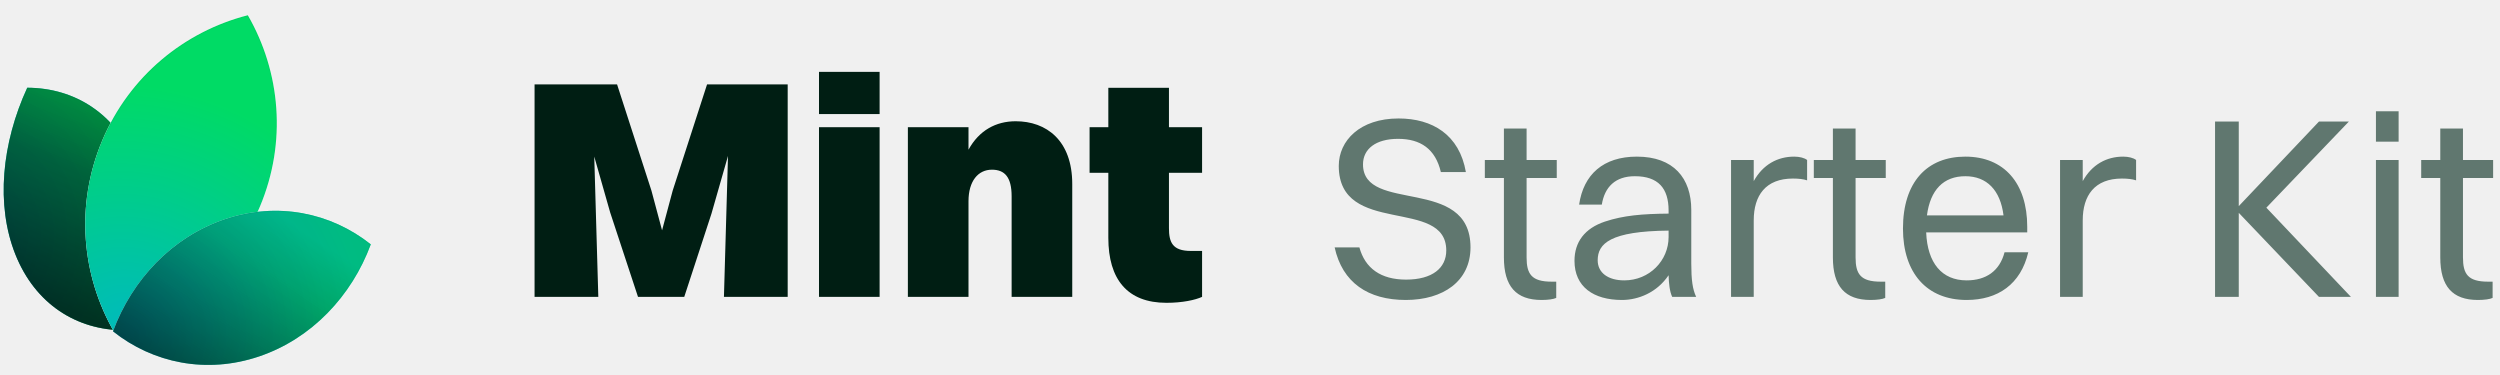
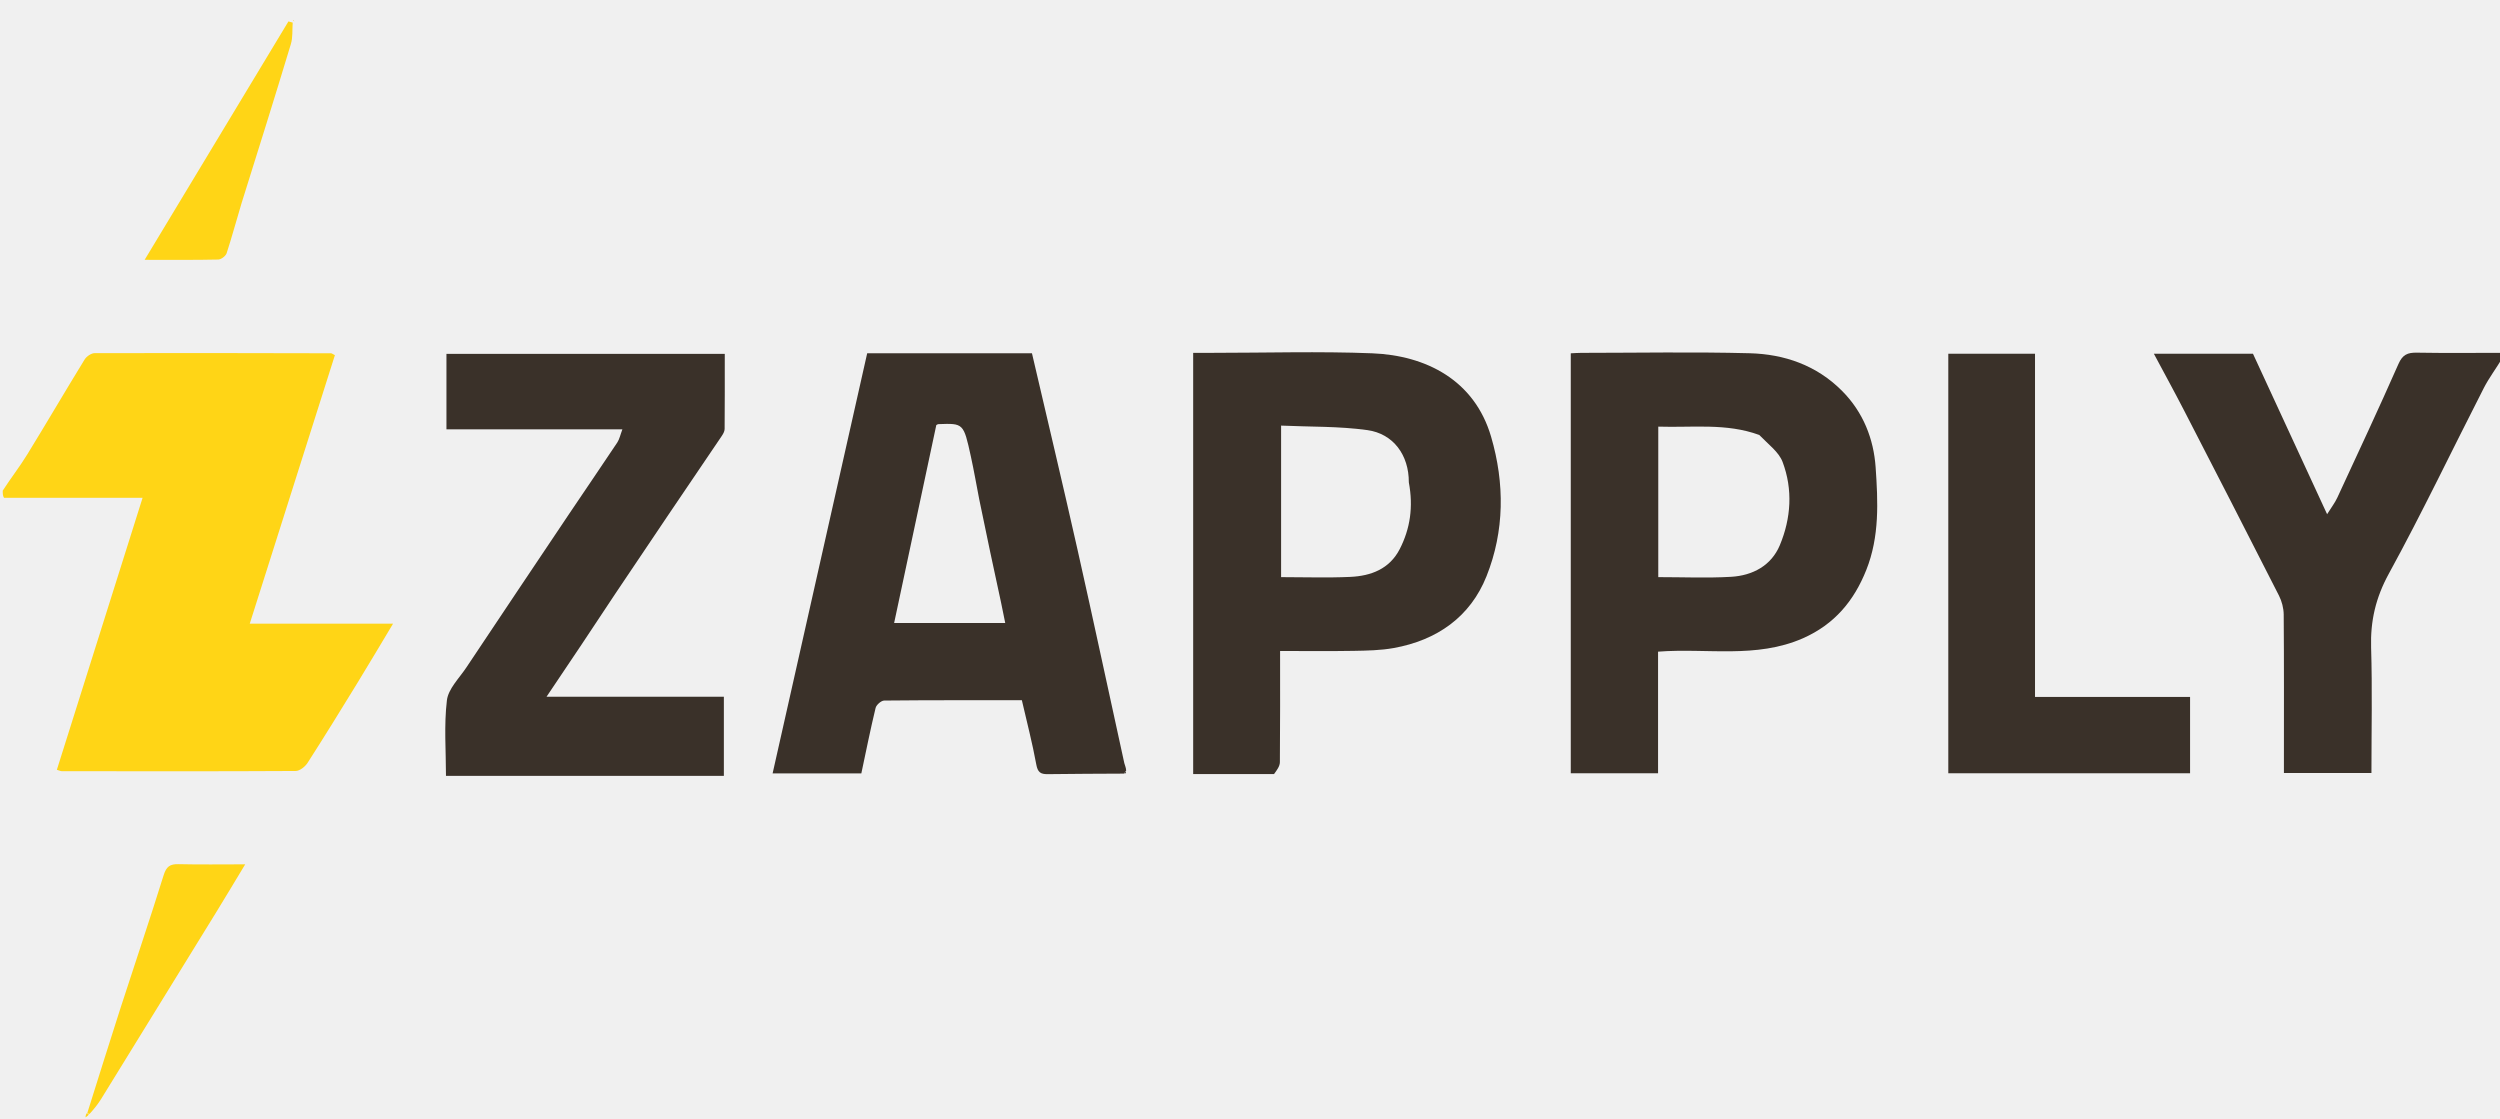
- <svg xmlns="http://www.w3.org/2000/svg" width="160" height="24" viewBox="0 0 160 24" fill="none">
-   <path d="M7.953 21.139C4.896 21.13 2.255 19.458 0.987 16.29C-0.28 13.121 0.109 9.163 1.744 5.615C4.801 5.624 7.442 7.296 8.71 10.465C9.977 13.633 9.588 17.591 7.953 21.139Z" fill="white" />
-   <path d="M7.953 21.139C4.896 21.13 2.255 19.458 0.987 16.29C-0.28 13.121 0.109 9.163 1.744 5.615C4.801 5.624 7.442 7.296 8.71 10.465C9.977 13.633 9.588 17.591 7.953 21.139Z" fill="url(#paint0_radial_115_86)" />
-   <path d="M7.953 21.139C4.896 21.13 2.255 19.458 0.987 16.29C-0.28 13.121 0.109 9.163 1.744 5.615C4.801 5.624 7.442 7.296 8.71 10.465C9.977 13.633 9.588 17.591 7.953 21.139Z" fill="black" fill-opacity="0.5" style="mix-blend-mode:hard-light" />
-   <path d="M7.953 21.139C4.896 21.13 2.255 19.458 0.987 16.29C-0.28 13.121 0.109 9.163 1.744 5.615C4.801 5.624 7.442 7.296 8.71 10.465C9.977 13.633 9.588 17.591 7.953 21.139Z" fill="url(#paint1_linear_115_86)" fill-opacity="0.5" style="mix-blend-mode:hard-light" />
-   <path d="M7.935 21.111C4.897 21.096 2.274 19.431 1.013 16.279C-0.248 13.124 0.136 9.182 1.762 5.643C4.8 5.659 7.423 7.324 8.684 10.476C9.945 13.63 9.561 17.572 7.935 21.111Z" stroke="url(#paint2_linear_115_86)" stroke-opacity="0.05" stroke-width="0.056" />
-   <path d="M7.31 21.257C11.354 20.221 14.884 17.375 16.628 13.236C18.373 9.097 17.945 4.587 15.86 0.976C11.816 2.012 8.287 4.858 6.542 8.998C4.797 13.137 5.225 17.646 7.31 21.257Z" fill="white" />
-   <path d="M7.31 21.257C11.354 20.221 14.884 17.375 16.628 13.236C18.373 9.097 17.945 4.587 15.86 0.976C11.816 2.012 8.287 4.858 6.542 8.998C4.797 13.137 5.225 17.646 7.31 21.257Z" fill="url(#paint3_radial_115_86)" />
-   <path d="M16.602 13.225C14.864 17.349 11.351 20.187 7.324 21.225C5.253 17.624 4.829 13.132 6.568 9.009C8.306 4.885 11.819 2.047 15.846 1.009C17.918 4.61 18.341 9.101 16.602 13.225Z" stroke="url(#paint4_linear_115_86)" stroke-opacity="0.05" stroke-width="0.056" />
-   <path d="M7.234 21.207C9.789 23.237 13.21 23.951 16.577 22.814C19.944 21.677 22.506 18.945 23.73 15.638C21.175 13.608 17.754 12.894 14.387 14.031C11.02 15.168 8.458 17.901 7.234 21.207Z" fill="white" />
-   <path d="M7.234 21.207C9.789 23.237 13.21 23.951 16.577 22.814C19.944 21.677 22.506 18.945 23.73 15.638C21.175 13.608 17.754 12.894 14.387 14.031C11.02 15.168 8.458 17.901 7.234 21.207Z" fill="url(#paint5_radial_115_86)" />
-   <path d="M7.234 21.207C9.789 23.237 13.21 23.951 16.577 22.814C19.944 21.677 22.506 18.945 23.73 15.638C21.175 13.608 17.754 12.894 14.387 14.031C11.02 15.168 8.458 17.901 7.234 21.207Z" fill="black" fill-opacity="0.2" style="mix-blend-mode:hard-light" />
-   <path d="M7.234 21.207C9.789 23.237 13.21 23.951 16.577 22.814C19.944 21.677 22.506 18.945 23.73 15.638C21.175 13.608 17.754 12.894 14.387 14.031C11.02 15.168 8.458 17.901 7.234 21.207Z" fill="url(#paint6_linear_115_86)" fill-opacity="0.5" style="mix-blend-mode:hard-light" />
-   <path d="M16.568 22.787C13.218 23.918 9.814 23.212 7.267 21.198C8.492 17.907 11.044 15.189 14.396 14.058C17.747 12.927 21.15 13.633 23.697 15.648C22.472 18.938 19.92 21.656 16.568 22.787Z" stroke="url(#paint7_linear_115_86)" stroke-opacity="0.05" stroke-width="0.056" />
-   <path d="M34.212 19V5.4H39.492L41.692 12.2L42.372 14.74L43.052 12.2L45.252 5.4H50.412V19H46.332L46.592 9.98L45.532 13.68L43.792 19H40.832L39.052 13.6L38.032 10.02L38.292 19H34.212ZM52.416 7.3V4.6H56.295V7.3H52.416ZM52.416 19V8.14H56.295V19H52.416ZM58.104 19V8.14H61.984V9.58C62.664 8.34 63.744 7.76 65.004 7.76C66.964 7.76 68.624 8.98 68.624 11.78V19H64.744V12.56C64.744 11.34 64.304 10.86 63.484 10.86C62.604 10.86 61.984 11.58 61.984 12.88V19H58.104ZM70.933 15.22V11.06H69.733V8.14H70.933V5.62H74.813V8.14H76.933V11.06H74.813V14.6C74.813 15.5 75.033 16.06 76.213 16.06H76.933V19C76.493 19.2 75.673 19.38 74.653 19.38C72.153 19.38 70.933 17.88 70.933 15.22Z" fill="#001E13" />
-   <path d="M87.232 10.519C87.232 13.687 94.112 11.229 94.112 15.832C94.112 17.994 92.364 19.198 89.971 19.198C87.562 19.198 85.912 18.093 85.417 15.832H87.001C87.364 17.169 88.371 17.895 89.987 17.895C91.671 17.895 92.561 17.152 92.561 16.03C92.561 12.598 85.681 15.155 85.681 10.618C85.681 9.001 87.034 7.582 89.509 7.582C91.671 7.582 93.403 8.621 93.816 11.014H92.215C91.868 9.529 90.912 8.886 89.476 8.886C88.057 8.886 87.232 9.529 87.232 10.519ZM96.25 16.476V11.393H95.029V10.239H96.25V8.226H97.702V10.239H99.632V11.393H97.702V16.476C97.702 17.532 98.015 18.026 99.302 18.026H99.599V19.066C99.434 19.148 99.071 19.198 98.659 19.198C97.025 19.198 96.25 18.323 96.25 16.476ZM102.516 13.093H101.064C101.345 11.162 102.615 10.024 104.76 10.024C107.103 10.024 108.242 11.393 108.242 13.44V16.888C108.242 17.895 108.324 18.521 108.555 19H107.021C106.856 18.654 106.806 18.142 106.79 17.614C106.047 18.72 104.859 19.198 103.803 19.198C101.988 19.198 100.767 18.357 100.767 16.69C100.767 15.486 101.427 14.611 102.714 14.182C103.902 13.786 105.107 13.687 106.79 13.671V13.473C106.79 12.053 106.13 11.278 104.628 11.278C103.374 11.278 102.698 11.971 102.516 13.093ZM102.252 16.657C102.252 17.465 102.929 17.944 103.952 17.944C105.569 17.944 106.79 16.674 106.79 15.172V14.759C103.061 14.793 102.252 15.585 102.252 16.657ZM110.787 19V10.239H112.239V11.591C112.833 10.519 113.774 10.024 114.83 10.024C115.176 10.024 115.49 10.107 115.655 10.239V11.542C115.407 11.46 115.094 11.427 114.747 11.427C112.998 11.427 112.239 12.515 112.239 14.1V19H110.787ZM117.305 16.476V11.393H116.084V10.239H117.305V8.226H118.757V10.239H120.688V11.393H118.757V16.476C118.757 17.532 119.071 18.026 120.358 18.026H120.655V19.066C120.49 19.148 120.127 19.198 119.714 19.198C118.081 19.198 117.305 18.323 117.305 16.476ZM129.809 16.145C129.33 18.192 127.862 19.198 125.865 19.198C123.324 19.198 121.79 17.482 121.79 14.627C121.79 11.658 123.324 10.024 125.783 10.024C128.258 10.024 129.743 11.723 129.743 14.512V14.875H123.275C123.357 16.838 124.281 17.944 125.865 17.944C127.103 17.944 127.977 17.35 128.291 16.145H129.809ZM125.783 11.278C124.38 11.278 123.539 12.152 123.324 13.786H128.225C128.027 12.169 127.152 11.278 125.783 11.278ZM131.843 19V10.239H133.295V11.591C133.889 10.519 134.829 10.024 135.885 10.024C136.232 10.024 136.545 10.107 136.71 10.239V11.542C136.463 11.46 136.149 11.427 135.803 11.427C134.054 11.427 133.295 12.515 133.295 14.1V19H131.843ZM141.763 19V7.78H143.281V13.192L148.413 7.78H150.327L145.047 13.291L150.459 19H148.413L143.281 13.621V19H141.763ZM152.06 9.067V7.12H153.512V9.067H152.06ZM152.06 19V10.239H153.512V19H152.06ZM156.178 16.476V11.393H154.957V10.239H156.178V8.226H157.63V10.239H159.56V11.393H157.63V16.476C157.63 17.532 157.943 18.026 159.23 18.026H159.527V19.066C159.362 19.148 158.999 19.198 158.587 19.198C156.953 19.198 156.178 18.323 156.178 16.476Z" fill="#002719" fill-opacity="0.6" />
-   <defs>
-     <radialGradient id="paint0_radial_115_86" cx="0" cy="0" r="1" gradientUnits="userSpaceOnUse" gradientTransform="translate(-3.00503 15.023) rotate(-10.029) scale(17.9572 17.784)">
-       <stop stop-color="#00B0BB" />
-       <stop offset="1" stop-color="#00DB65" />
-     </radialGradient>
-     <linearGradient id="paint1_linear_115_86" x1="7.39" y1="4.813" x2="1.63" y2="18.689" gradientUnits="userSpaceOnUse">
-       <stop stop-color="#18E299" />
-       <stop offset="1" />
-     </linearGradient>
-     <linearGradient id="paint2_linear_115_86" x1="7.948" y1="8.016" x2="1.761" y2="18.746" gradientUnits="userSpaceOnUse">
-       <stop />
-       <stop offset="1" stop-opacity="0" />
-     </linearGradient>
-     <radialGradient id="paint3_radial_115_86" cx="0" cy="0" r="1" gradientUnits="userSpaceOnUse" gradientTransform="translate(8.11404 20.8822) rotate(-75.7542) scale(21.6246 23.7772)">
-       <stop stop-color="#00BBBB" />
-       <stop offset="0.713" stop-color="#00DB65" />
-     </radialGradient>
-     <linearGradient id="paint4_linear_115_86" x1="7.602" y1="5.871" x2="15.556" y2="16.372" gradientUnits="userSpaceOnUse">
-       <stop />
-       <stop offset="1" stop-opacity="0" />
-     </linearGradient>
-     <radialGradient id="paint5_radial_115_86" cx="0" cy="0" r="1" gradientUnits="userSpaceOnUse" gradientTransform="translate(7.84537 21.5181) rotate(-20.3525) scale(18.5603 17.32)">
-       <stop stop-color="#00B0BB" />
-       <stop offset="1" stop-color="#00DB65" />
-     </radialGradient>
-     <linearGradient id="paint6_linear_115_86" x1="16.808" y1="13.007" x2="10.041" y2="22.994" gradientUnits="userSpaceOnUse">
-       <stop stop-color="#00B1BC" />
-       <stop offset="1" />
-     </linearGradient>
-     <linearGradient id="paint7_linear_115_86" x1="16.808" y1="13.007" x2="14.169" y2="23.841" gradientUnits="userSpaceOnUse">
-       <stop />
-       <stop offset="1" stop-opacity="0" />
-     </linearGradient>
-   </defs>
+ <svg xmlns="http://www.w3.org/2000/svg" version="1.1" id="Layer_1" x="0px" y="0px" width="100%" viewBox="0 0 914 409" enable-background="new 0 0 914 409" xml:space="preserve">
+   <path opacity="0" stroke="none" d=" M1,179   C1,119.687 1,60.375 1,1.06   C305.667,1.059 610.333,1.059 915,1.059   C915,43.436 915,85.754 914.531,128.536   C903.901,129 893.737,129.117 883.579,128.934   C880.219,128.873 878.373,129.662 876.874,133.063   C869.649,149.456 862.055,165.687 854.521,181.943   C853.642,183.839 852.324,185.533 850.788,187.998   C841.393,167.659 832.471,148.346 823.688,129.332   C811.602,129.332 799.892,129.332 787.457,129.332   C791.317,136.565 794.96,143.198 798.426,149.922   C810.067,172.501 821.683,195.093 833.185,217.744   C834.242,219.827 834.904,222.355 834.922,224.683   C835.064,242.506 835,260.331 835,278.156   C835,279.735 835,281.314 835,282.619   C846.13,282.619 856.529,282.619 867,282.619   C867,267.08 867.336,251.911 866.879,236.767   C866.585,227.013 868.557,218.508 873.359,209.737   C885.558,187.46 896.492,164.492 908.073,141.872   C910.023,138.064 912.673,134.615 915,131   C915,223.972 915,316.944 915,409.958   C610.453,409.958 305.906,409.958 1,409.958   C1,334.31 1,258.619 1.469,182.464   C18.526,182 35.115,182 52.131,182   C41.555,215.549 31.184,248.451 20.785,281.439   C21.696,281.701 22.156,281.948 22.615,281.948   C51.111,281.978 79.608,282.033 108.103,281.87   C109.579,281.862 111.545,280.303 112.434,278.921   C118.615,269.302 124.609,259.562 130.588,249.815   C134.886,242.809 139.068,235.731 143.702,228.019   C125.551,228.019 108.568,228.019 91.31,228.019   C101.765,195.047 112.129,162.359 122.438,129.848   C121.386,129.301 121.238,129.157 121.09,129.157   C92.266,129.099 63.442,129.02 34.618,129.105   C33.359,129.108 31.623,130.31 30.922,131.452   C23.828,143.007 16.99,154.719 9.888,166.268   C7.181,170.67 3.977,174.765 1,179  M33.161,407.241   C34.464,405.382 35.865,403.584 37.056,401.655   C51.117,378.883 65.156,356.096 79.178,333.3   C82.556,327.809 85.855,322.27 89.645,316   C80.856,316 73.076,316.125 65.304,315.939   C62.186,315.864 60.826,316.765 59.833,319.955   C54.749,336.283 49.244,352.48 43.987,368.755   C39.886,381.455 35.934,394.203 31.386,407.178   C31.34,407.621 31.294,408.063 31.248,408.505   C31.707,408.224 32.166,407.944 33.161,407.241  M411.538,282.916   C411.636,282.617 411.735,282.317 411.971,281.219   C411.657,280.481 411.216,279.771 411.047,279.001   C405.333,252.949 399.77,226.864 393.917,200.844   C388.537,176.93 382.85,153.085 377.282,129.142   C357.374,129.142 337.408,129.142 317.047,129.142   C305.531,180.297 294.027,231.4 282.464,282.762   C293.982,282.762 304.417,282.762 314.901,282.762   C316.633,274.628 318.219,266.688 320.118,258.823   C320.39,257.695 322.168,256.133 323.262,256.122   C340.066,255.95 356.873,256.002 373.592,256.002   C375.447,264.071 377.452,271.732 378.867,279.501   C379.387,282.355 380.453,283.066 383.03,283.03   C392.357,282.898 401.685,282.889 411.538,282.916  M466.267,282.992   C466.845,281.553 467.91,280.119 467.924,278.675   C468.052,265.236 468,251.796 468,238   C477.269,238 486.063,238.113 494.852,237.956   C499.768,237.868 504.759,237.786 509.574,236.916   C525.356,234.066 537.541,225.548 543.476,210.655   C550.057,194.144 550.153,176.743 545.141,159.649   C539.059,138.9 521.283,129.94 501.691,129.168   C482.23,128.401 462.716,129 443.226,129   C440.943,129 438.66,129 436.224,129   C436.224,180.507 436.224,231.556 436.224,282.999   C446.064,282.999 455.684,282.999 466.267,282.992  M659.487,233.069   C670.752,228.212 677.831,219.635 682.32,208.371   C687.193,196.141 686.593,183.384 685.733,170.859   C685.022,160.496 681.207,150.699 673.485,142.939   C664.117,133.524 652.387,129.478 639.626,129.144   C619.143,128.607 598.636,128.997 578.138,129.007   C576.859,129.008 575.581,129.113 574.275,129.171   C574.275,180.584 574.275,231.646 574.275,282.705   C584.953,282.705 595.353,282.705 606.188,282.705   C606.188,267.677 606.188,252.94 606.188,238.249   C624.07,236.854 641.988,240.9 659.487,233.069  M225.046,216.63   C237.967,197.598 250.892,178.57 263.789,159.522   C264.324,158.731 264.915,157.757 264.923,156.863   C265.006,147.613 264.974,138.362 264.974,129.378   C230.551,129.378 196.817,129.378 163.222,129.378   C163.222,138.707 163.222,147.656 163.222,156.971   C184.545,156.971 205.65,156.971 227.543,156.971   C226.781,158.981 226.485,160.569 225.662,161.807   C219.836,170.569 213.873,179.24 208.01,187.978   C195.47,206.665 182.941,225.358 170.463,244.086   C167.868,247.981 163.885,251.843 163.384,256.057   C162.297,265.189 163.049,274.539 163.049,283.665   C197.364,283.665 231.096,283.665 264.644,283.665   C264.644,273.924 264.644,264.521 264.644,254.721   C243.242,254.721 222.196,254.721 199.817,254.721   C208.596,241.674 216.775,229.52 225.046,216.63  M744,142.508   C744,138.078 744,133.649 744,129.317   C732.994,129.317 722.598,129.317 712.298,129.317   C712.298,180.674 712.298,231.713 712.298,282.704   C741.981,282.704 771.365,282.704 800.69,282.704   C800.69,273.343 800.69,264.279 800.69,254.796   C781.656,254.796 762.929,254.796 744,254.796   C744,217.413 744,180.459 744,142.508  M88.483,74.018   C94.462,54.72 100.501,35.439 106.346,16.099   C107.088,13.644 106.814,10.881 107.01,8.261   C106.491,8.118 105.972,7.976 105.453,7.833   C88.107,36.59 70.762,65.348 52.881,94.993   C62.832,94.993 71.316,95.078 79.795,94.887   C80.869,94.863 82.527,93.592 82.864,92.556   C84.782,86.673 86.381,80.687 88.483,74.018  M107.003,7.589   C107.196,7.661 107.39,7.734 107.583,7.806   C107.525,7.608 107.467,7.41 107.003,7.589  z" />
+   <path fill="#FFD516" opacity="1" stroke="none" d=" M1,179.375   C3.977,174.765 7.181,170.67 9.888,166.268   C16.99,154.719 23.828,143.007 30.922,131.452   C31.623,130.31 33.359,129.108 34.618,129.105   C63.442,129.02 92.266,129.099 121.09,129.157   C121.238,129.157 121.386,129.301 122.438,129.848   C112.129,162.359 101.765,195.047 91.31,228.019   C108.568,228.019 125.551,228.019 143.702,228.019   C139.068,235.731 134.886,242.809 130.588,249.815   C124.609,259.562 118.615,269.302 112.434,278.921   C111.545,280.303 109.579,281.862 108.103,281.87   C79.608,282.033 51.111,281.978 22.615,281.948   C22.156,281.948 21.696,281.701 20.785,281.439   C31.184,248.451 41.555,215.549 52.131,182   C35.115,182 18.526,182 1.469,182   C1,181.25 1,180.5 1,179.375  z" />
+   <path fill="#3A3129" opacity="1" stroke="none" d=" M915,130.667   C912.673,134.615 910.023,138.064 908.073,141.872   C896.492,164.492 885.558,187.46 873.359,209.737   C868.557,218.508 866.585,227.013 866.879,236.767   C867.336,251.911 867,267.08 867,282.619   C856.529,282.619 846.13,282.619 835,282.619   C835,281.314 835,279.735 835,278.156   C835,260.331 835.064,242.506 834.922,224.683   C834.904,222.355 834.242,219.827 833.185,217.744   C821.683,195.093 810.067,172.501 798.426,149.922   C794.96,143.198 791.317,136.565 787.457,129.332   C799.892,129.332 811.602,129.332 823.688,129.332   C832.471,148.346 841.393,167.659 850.788,187.998   C852.324,185.533 853.642,183.839 854.521,181.943   C862.055,165.687 869.649,149.456 876.874,133.063   C878.373,129.662 880.219,128.873 883.579,128.934   C893.737,129.117 903.901,129 914.531,129   C915,129.444 915,129.889 915,130.667  z" />
+   <path fill="#3A3129" opacity="1" stroke="none" d=" M411.013,282.833   C401.685,282.889 392.357,282.898 383.03,283.03   C380.453,283.066 379.387,282.355 378.867,279.501   C377.452,271.732 375.447,264.071 373.592,256.002   C356.873,256.002 340.066,255.95 323.262,256.122   C322.168,256.133 320.39,257.695 320.118,258.823   C318.219,266.688 316.633,274.628 314.901,282.762   C304.417,282.762 293.982,282.762 282.464,282.762   C294.027,231.4 305.531,180.297 317.047,129.142   C337.408,129.142 357.374,129.142 377.282,129.142   C382.85,153.085 388.537,176.93 393.917,200.844   C399.77,226.864 405.333,252.949 411.047,279.001   C411.216,279.771 411.657,280.481 411.726,281.71   C411.261,282.365 411.105,282.575 411.013,282.833  M358,182.516   C356.984,177.275 356.073,172.011 354.93,166.797   C352.284,154.725 352.238,154.731 343.114,155.062   C342.813,155.073 342.52,155.312 342.313,155.405   C337.185,179.471 332.07,203.475 326.895,227.76   C340.58,227.76 354.012,227.76 367.509,227.76   C367.012,225.312 366.531,222.813 365.995,220.326   C363.34,208.01 360.67,195.697 358,182.516  z" />
+   <path fill="#3A3129" opacity="1" stroke="none" d=" M465.786,282.996   C455.684,282.999 446.064,282.999 436.224,282.999   C436.224,231.556 436.224,180.507 436.224,129   C438.66,129 440.943,129 443.226,129   C462.716,129 482.23,128.401 501.691,129.168   C521.283,129.94 539.059,138.9 545.141,159.649   C550.153,176.743 550.057,194.144 543.476,210.655   C537.541,225.548 525.356,234.066 509.574,236.916   C504.759,237.786 499.768,237.868 494.852,237.956   C486.063,238.113 477.269,238 468,238   C468,251.796 468.052,265.236 467.924,278.675   C467.91,280.119 466.845,281.553 465.786,282.996  M515.069,176.348   C515.111,166.383 509.418,158.563 499.896,157.245   C489.528,155.81 478.924,156.077 468.371,155.6   C468.371,174.6 468.371,192.751 468.371,211   C477.05,211 485.372,211.294 493.663,210.913   C501.248,210.565 508.036,208.02 511.777,200.684   C515.563,193.26 516.755,185.344 515.069,176.348  z" />
+   <path fill="#3A3129" opacity="1" stroke="none" d=" M659.196,233.337   C641.988,240.9 624.07,236.854 606.188,238.249   C606.188,252.94 606.188,267.677 606.188,282.705   C595.353,282.705 584.953,282.705 574.275,282.705   C574.275,231.646 574.275,180.584 574.275,129.171   C575.581,129.113 576.859,129.008 578.138,129.007   C598.636,128.997 619.143,128.607 639.626,129.144   C652.387,129.478 664.117,133.524 673.485,142.939   C681.207,150.699 685.022,160.496 685.733,170.859   C686.593,183.384 687.193,196.141 682.32,208.371   C677.831,219.635 670.752,228.212 659.196,233.337  M643.184,159.023   C631.123,154.592 618.647,156.395 606.265,155.976   C606.265,174.607 606.265,192.648 606.265,210.998   C615.311,210.998 624.118,211.387 632.874,210.882   C640.756,210.428 647.593,206.795 650.714,199.312   C654.811,189.486 655.518,178.978 651.721,168.898   C650.349,165.256 646.569,162.522 643.184,159.023  z" />
+   <path fill="#3A3129" opacity="1" stroke="none" d=" M225,216.998   C216.775,229.52 208.596,241.674 199.817,254.721   C222.196,254.721 243.242,254.721 264.644,254.721   C264.644,264.521 264.644,273.924 264.644,283.665   C231.096,283.665 197.364,283.665 163.049,283.665   C163.049,274.539 162.297,265.189 163.384,256.057   C163.885,251.843 167.868,247.981 170.463,244.086   C182.941,225.358 195.47,206.665 208.01,187.978   C213.873,179.24 219.836,170.569 225.662,161.807   C226.485,160.569 226.781,158.981 227.543,156.971   C205.65,156.971 184.545,156.971 163.222,156.971   C163.222,147.656 163.222,138.707 163.222,129.378   C196.817,129.378 230.551,129.378 264.974,129.378   C264.974,138.362 265.006,147.613 264.923,156.863   C264.915,157.757 264.324,158.731 263.789,159.522   C250.892,178.57 237.967,197.598 225,216.998  z" />
+   <path fill="#3A3129" opacity="1" stroke="none" d=" M744,143.006   C744,180.459 744,217.413 744,254.796   C762.929,254.796 781.656,254.796 800.69,254.796   C800.69,264.279 800.69,273.343 800.69,282.704   C771.365,282.704 741.981,282.704 712.298,282.704   C712.298,231.713 712.298,180.674 712.298,129.317   C722.598,129.317 732.994,129.317 744,129.317   C744,133.649 744,138.078 744,143.006  z" />
+   <path fill="#FFD516" opacity="1" stroke="none" d=" M88.286,74.377   C86.381,80.687 84.782,86.673 82.864,92.556   C82.527,93.592 80.869,94.863 79.795,94.887   C71.316,95.078 62.832,94.993 52.881,94.993   C70.762,65.348 88.107,36.59 105.453,7.833   C105.972,7.976 106.491,8.118 107.01,8.261   C106.814,10.881 107.088,13.644 106.346,16.099   C100.501,35.439 94.462,54.72 88.286,74.377  z" />
+   <path fill="#FFD516" opacity="1" stroke="none" d=" M31.916,406.93   C35.934,394.203 39.886,381.455 43.987,368.755   C49.244,352.48 54.749,336.283 59.833,319.955   C60.826,316.765 62.186,315.864 65.304,315.939   C73.076,316.125 80.856,316 89.645,316   C85.855,322.27 82.556,327.809 79.178,333.3   C65.156,356.096 51.117,378.883 37.056,401.655   C35.865,403.584 34.464,405.382 32.73,407.255   C32.171,407.156 32.043,407.043 31.916,406.93  z" />
+   <path fill="#FFD516" opacity="1" stroke="none" d=" M32.461,407.466   C32.166,407.944 31.707,408.224 31.248,408.505   C31.294,408.063 31.34,407.621 31.651,407.054   C32.043,407.043 32.171,407.156 32.461,407.466  z" />
+   <path fill="#3A3129" opacity="1" stroke="none" d=" M411.276,282.875   C411.105,282.575 411.261,282.365 411.657,282.109   C411.735,282.317 411.636,282.617 411.276,282.875  z" />
+   <path fill="#FFD516" opacity="1" stroke="none" d=" M107.206,7.4   C107.467,7.41 107.525,7.608 107.583,7.806   C107.39,7.734 107.196,7.661 107.206,7.4  z" />
+   <path opacity="0" stroke="none" d=" M358.003,182.95   C360.67,195.697 363.34,208.01 365.995,220.326   C366.531,222.813 367.012,225.312 367.509,227.76   C354.012,227.76 340.58,227.76 326.895,227.76   C332.07,203.475 337.185,179.471 342.313,155.405   C342.52,155.312 342.813,155.073 343.114,155.062   C352.238,154.731 352.284,154.725 354.93,166.797   C356.073,172.011 356.984,177.275 358.003,182.95  z" />
+   <path opacity="0" stroke="none" d=" M515.33,176.715   C516.755,185.344 515.563,193.26 511.777,200.684   C508.036,208.02 501.248,210.565 493.663,210.913   C485.372,211.294 477.05,211 468.371,211   C468.371,192.751 468.371,174.6 468.371,155.6   C478.924,156.077 489.528,155.81 499.896,157.245   C509.418,158.563 515.111,166.383 515.33,176.715  z" />
+   <path opacity="0" stroke="none" d=" M643.536,159.198   C646.569,162.522 650.349,165.256 651.721,168.898   C655.518,178.978 654.811,189.486 650.714,199.312   C647.593,206.795 640.756,210.428 632.874,210.882   C624.118,211.387 615.311,210.998 606.265,210.998   C606.265,192.648 606.265,174.607 606.265,155.976   C618.647,156.395 631.123,154.592 643.536,159.198  z" />
</svg>
